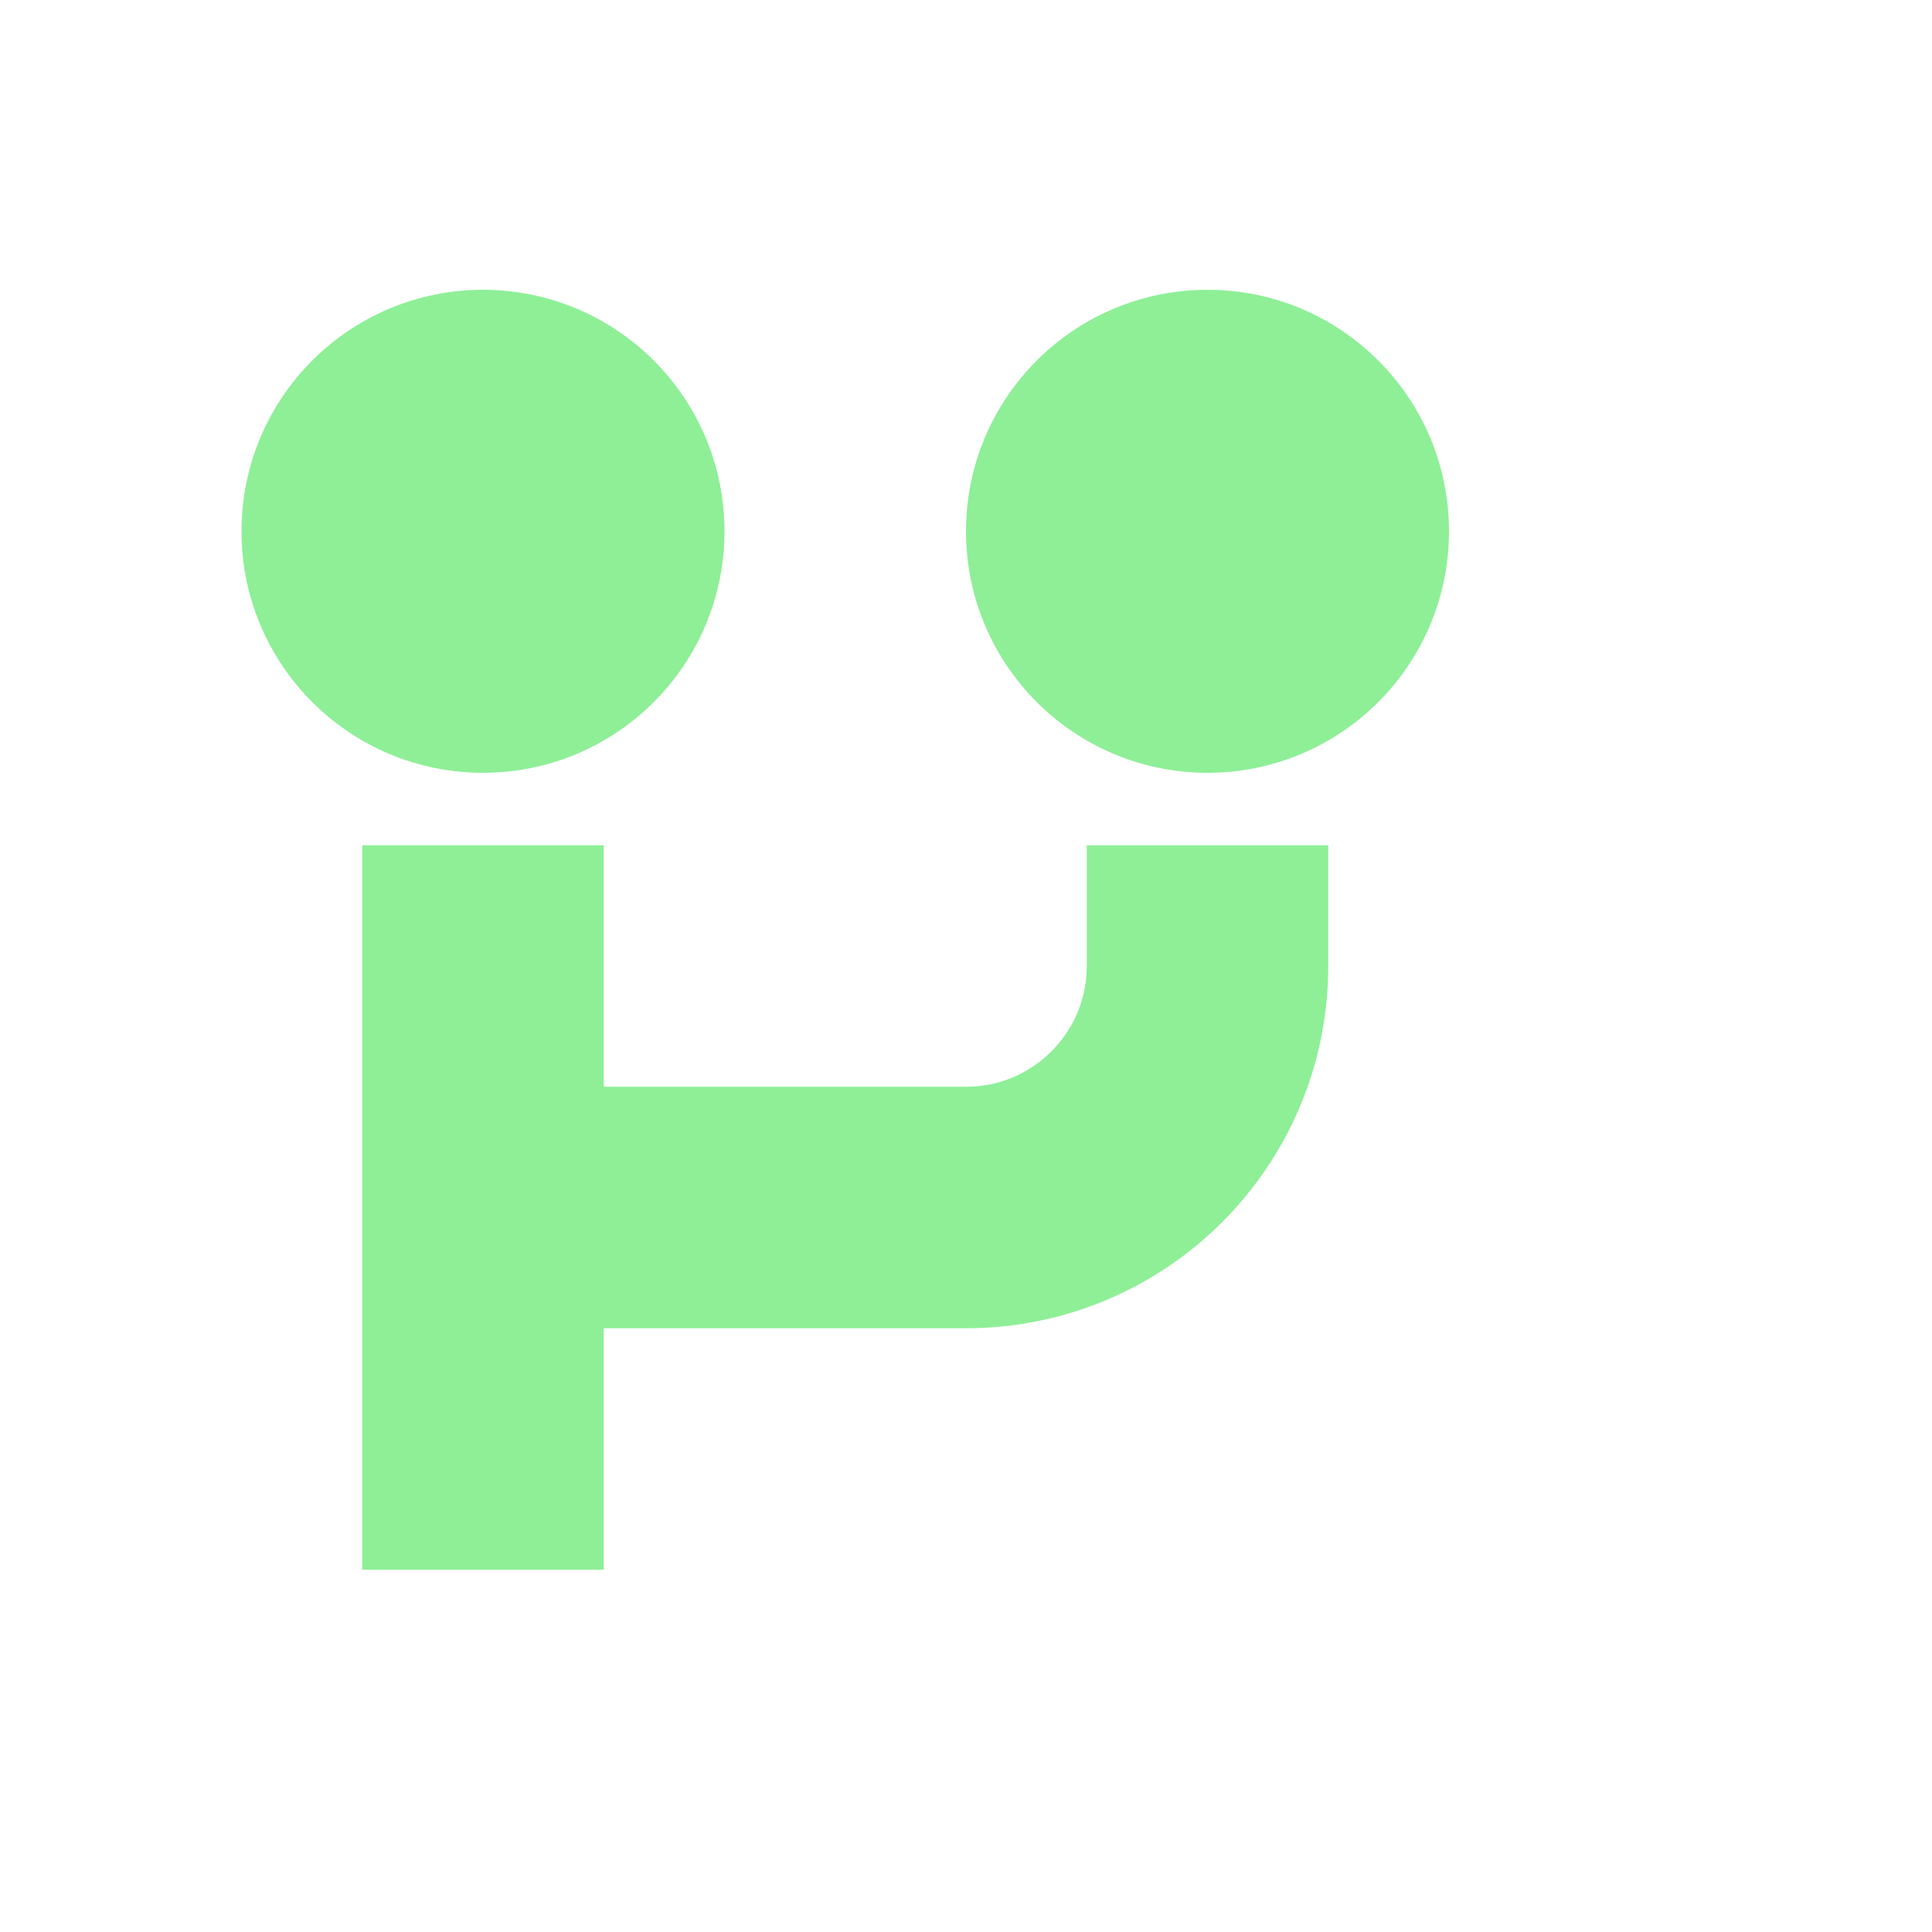
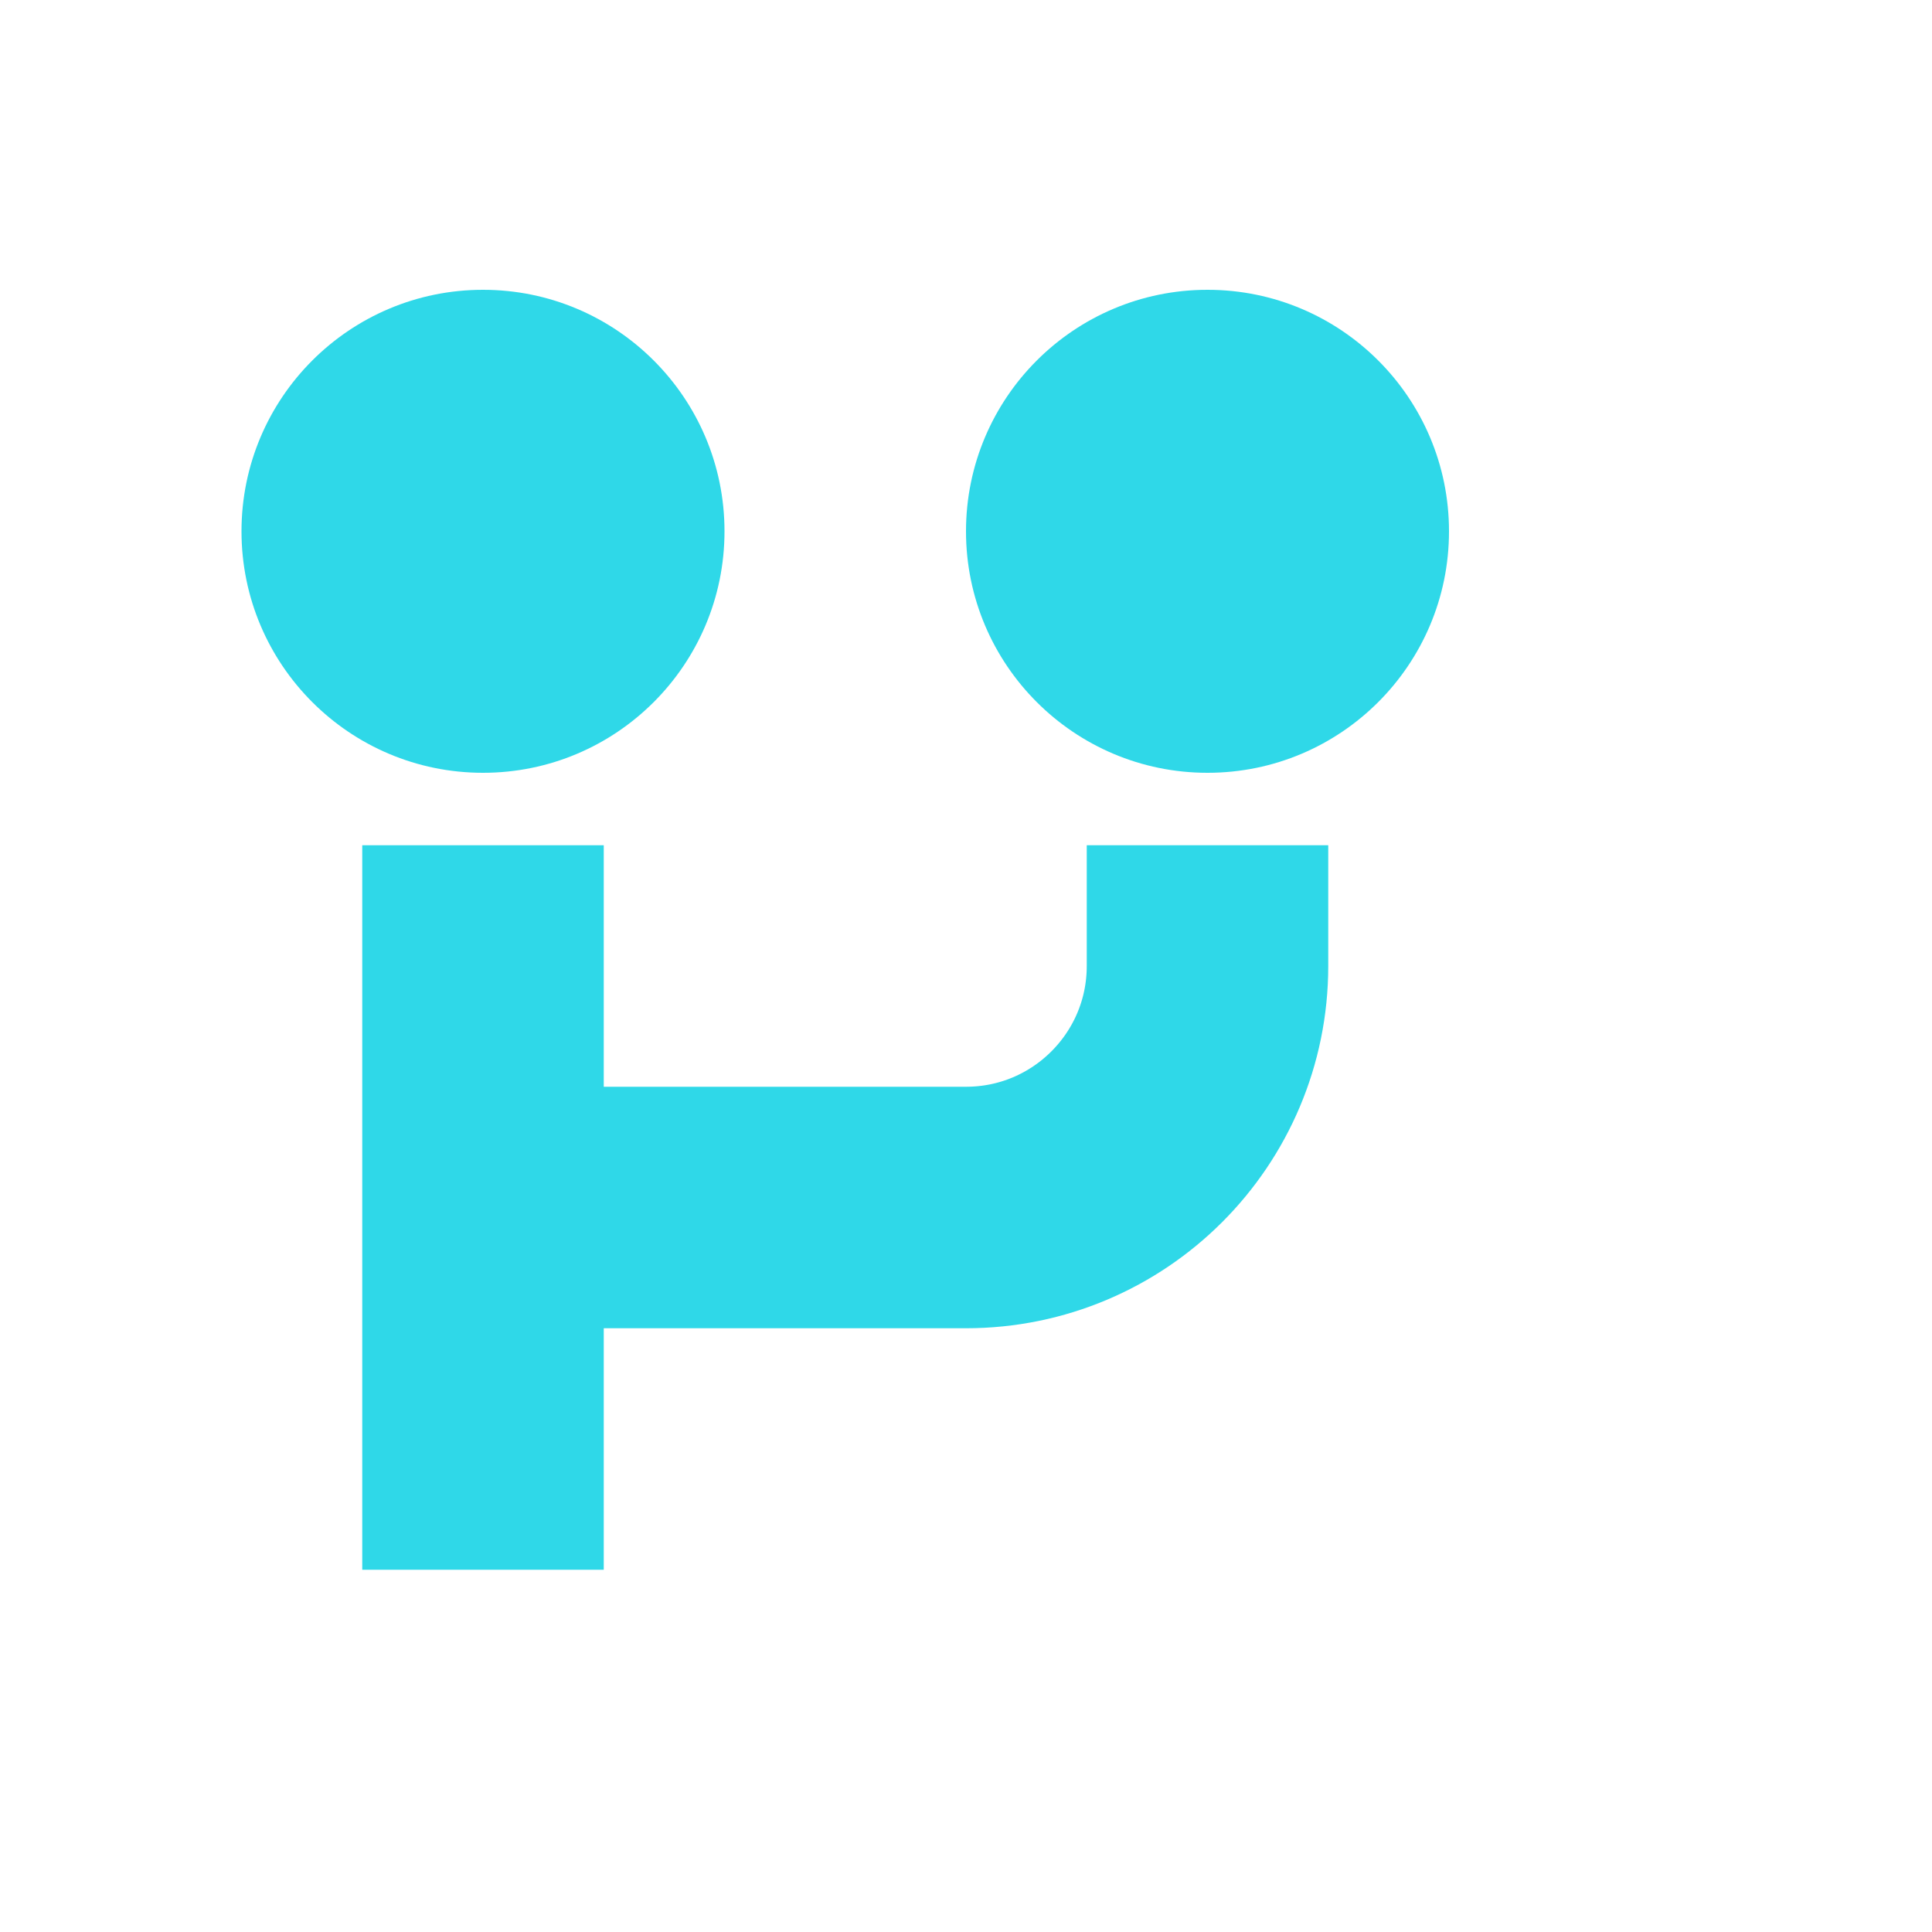
<svg xmlns="http://www.w3.org/2000/svg" width="16" height="16">
-   <path d="M4 13 V7" fill="none" stroke="#8eef97" stroke-width="2" />
-   <path d="M4 10 H8 a2 2 0 0 0 2-2 V7" fill="none" stroke="#8eef97" stroke-width="2" />
-   <circle cx="4" cy="4.4" r="2" fill="#8eef97" />
-   <circle cx="10" cy="4.4" r="2" fill="#8eef97" />
+   <path d="M4 13 V7" fill="none" stroke="#2fd8e8" stroke-width="2" />
+   <path d="M4 10 H8 a2 2 0 0 0 2-2 V7" fill="none" stroke="#2fd8e8" stroke-width="2" />
+   <circle cx="4" cy="4.4" r="2" fill="#2fd8e8" />
+   <circle cx="10" cy="4.4" r="2" fill="#2fd8e8" />
</svg>
